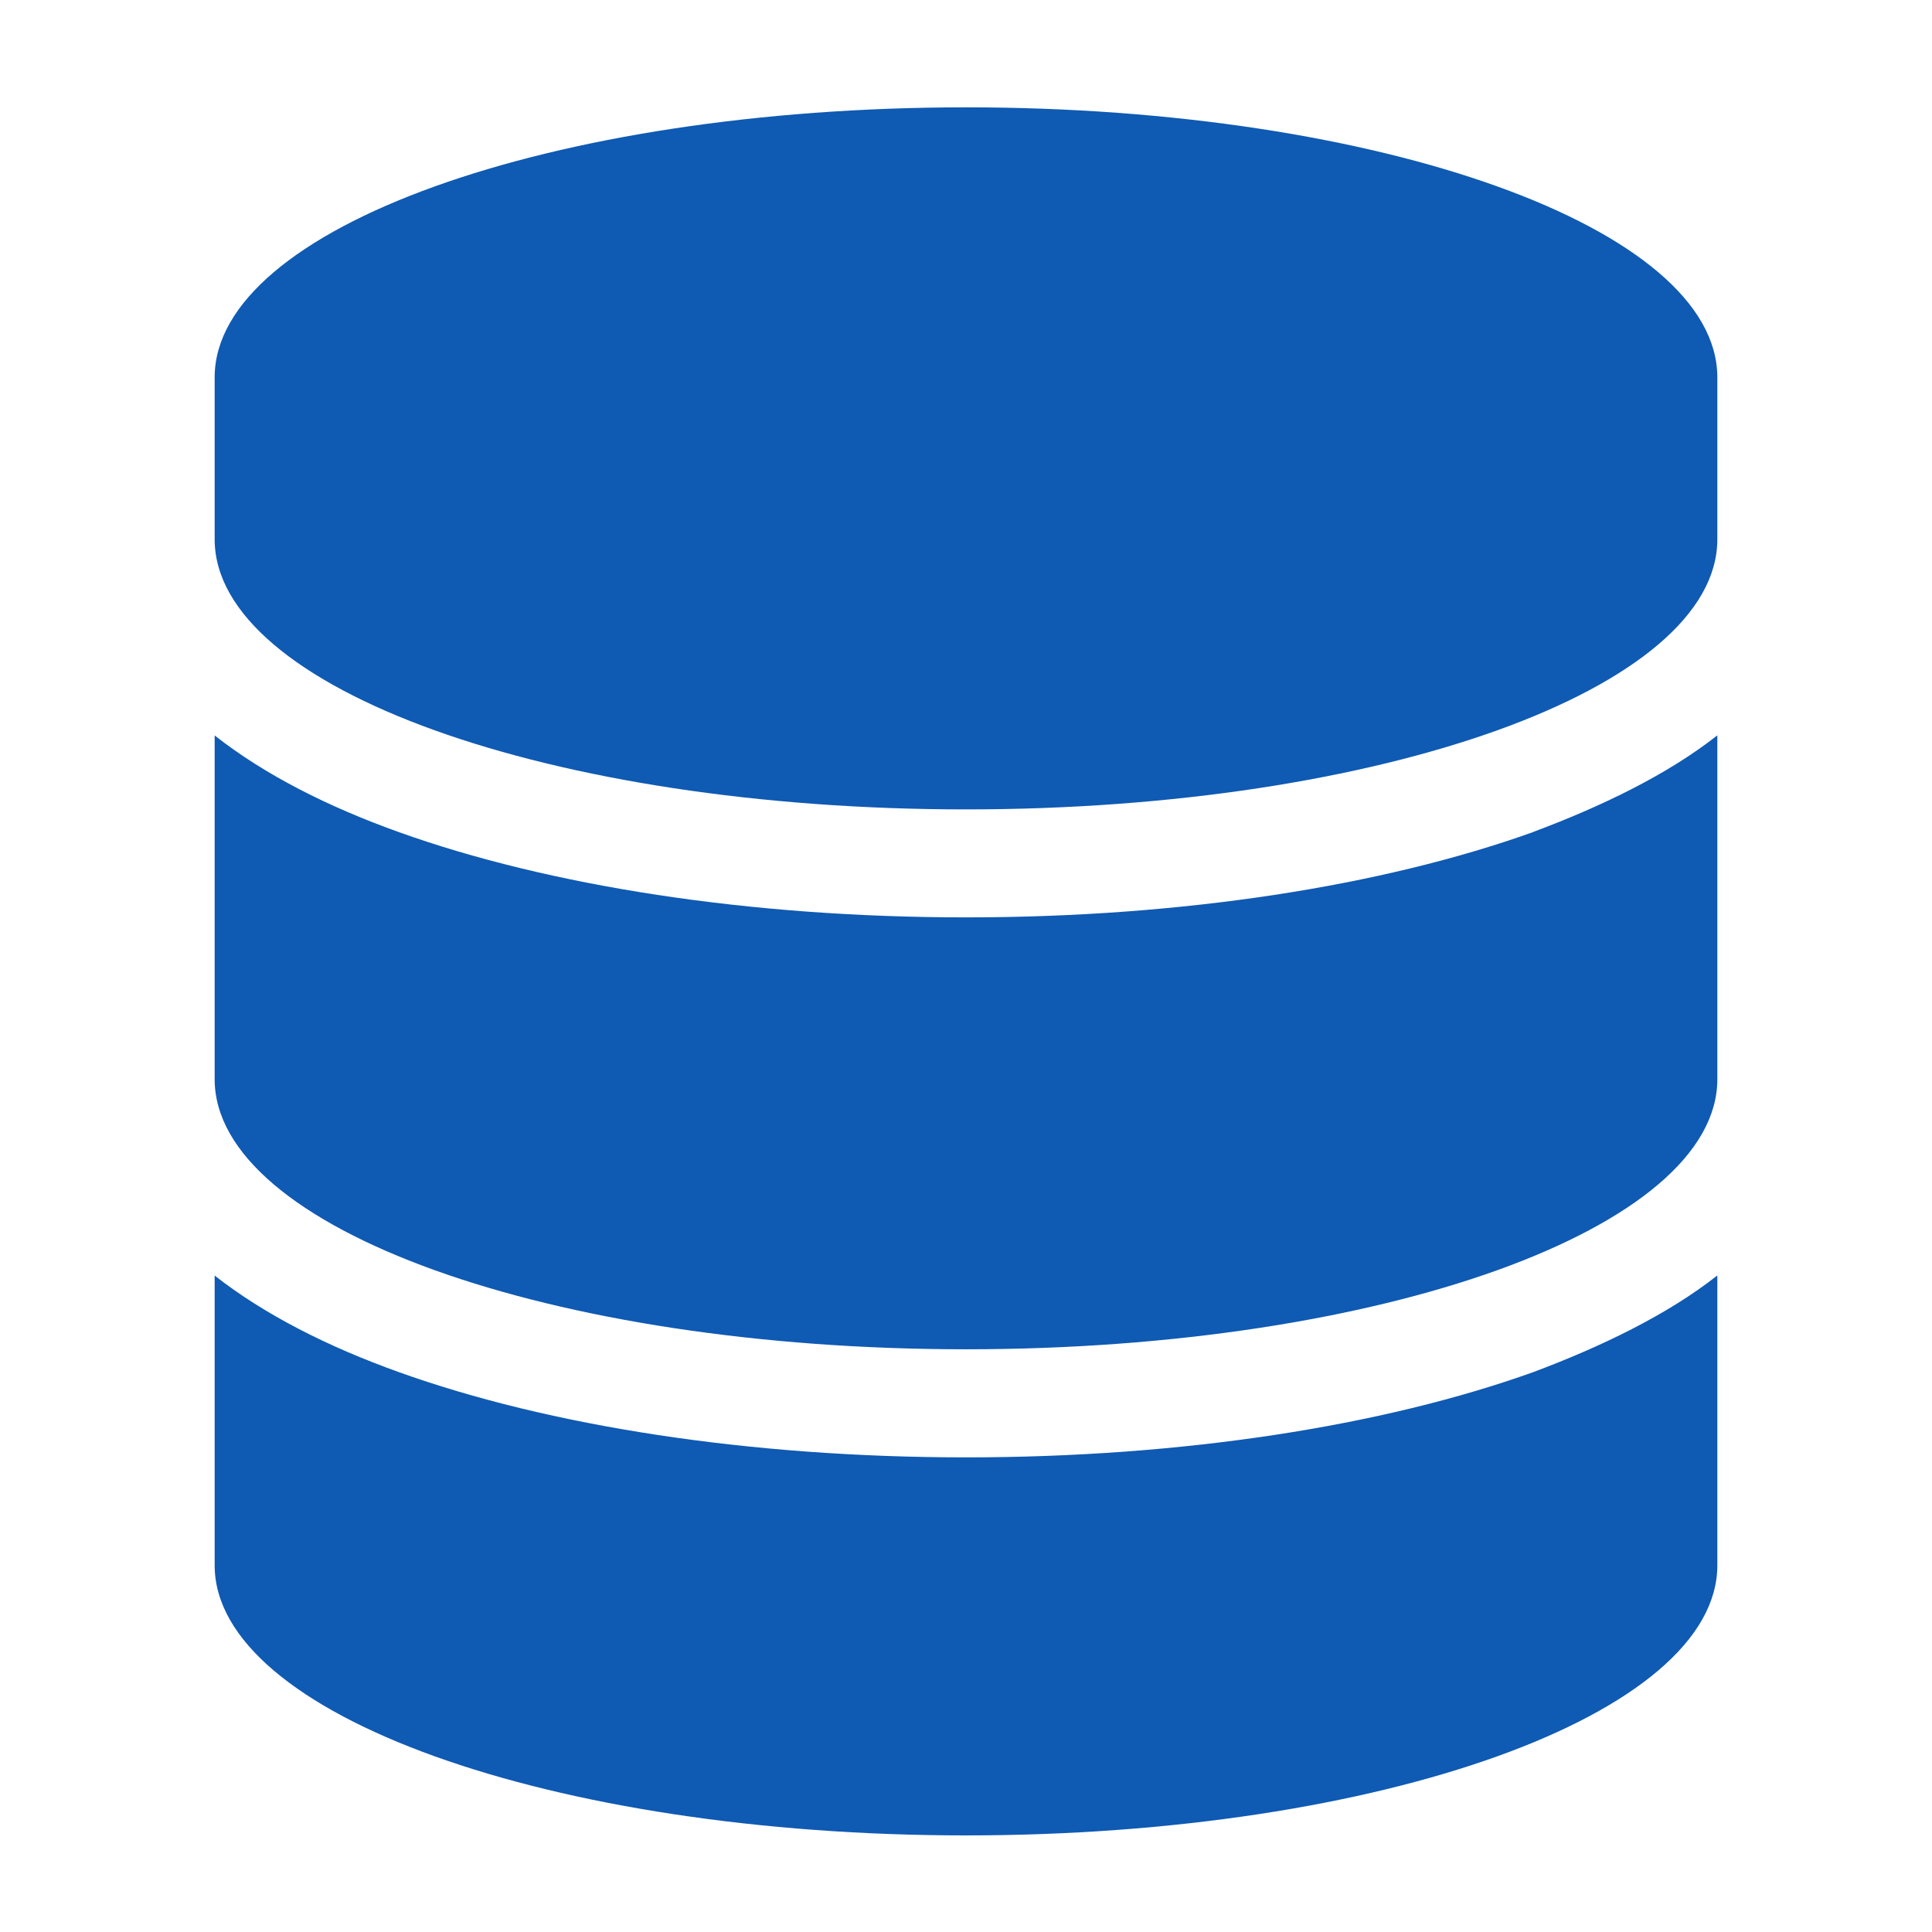
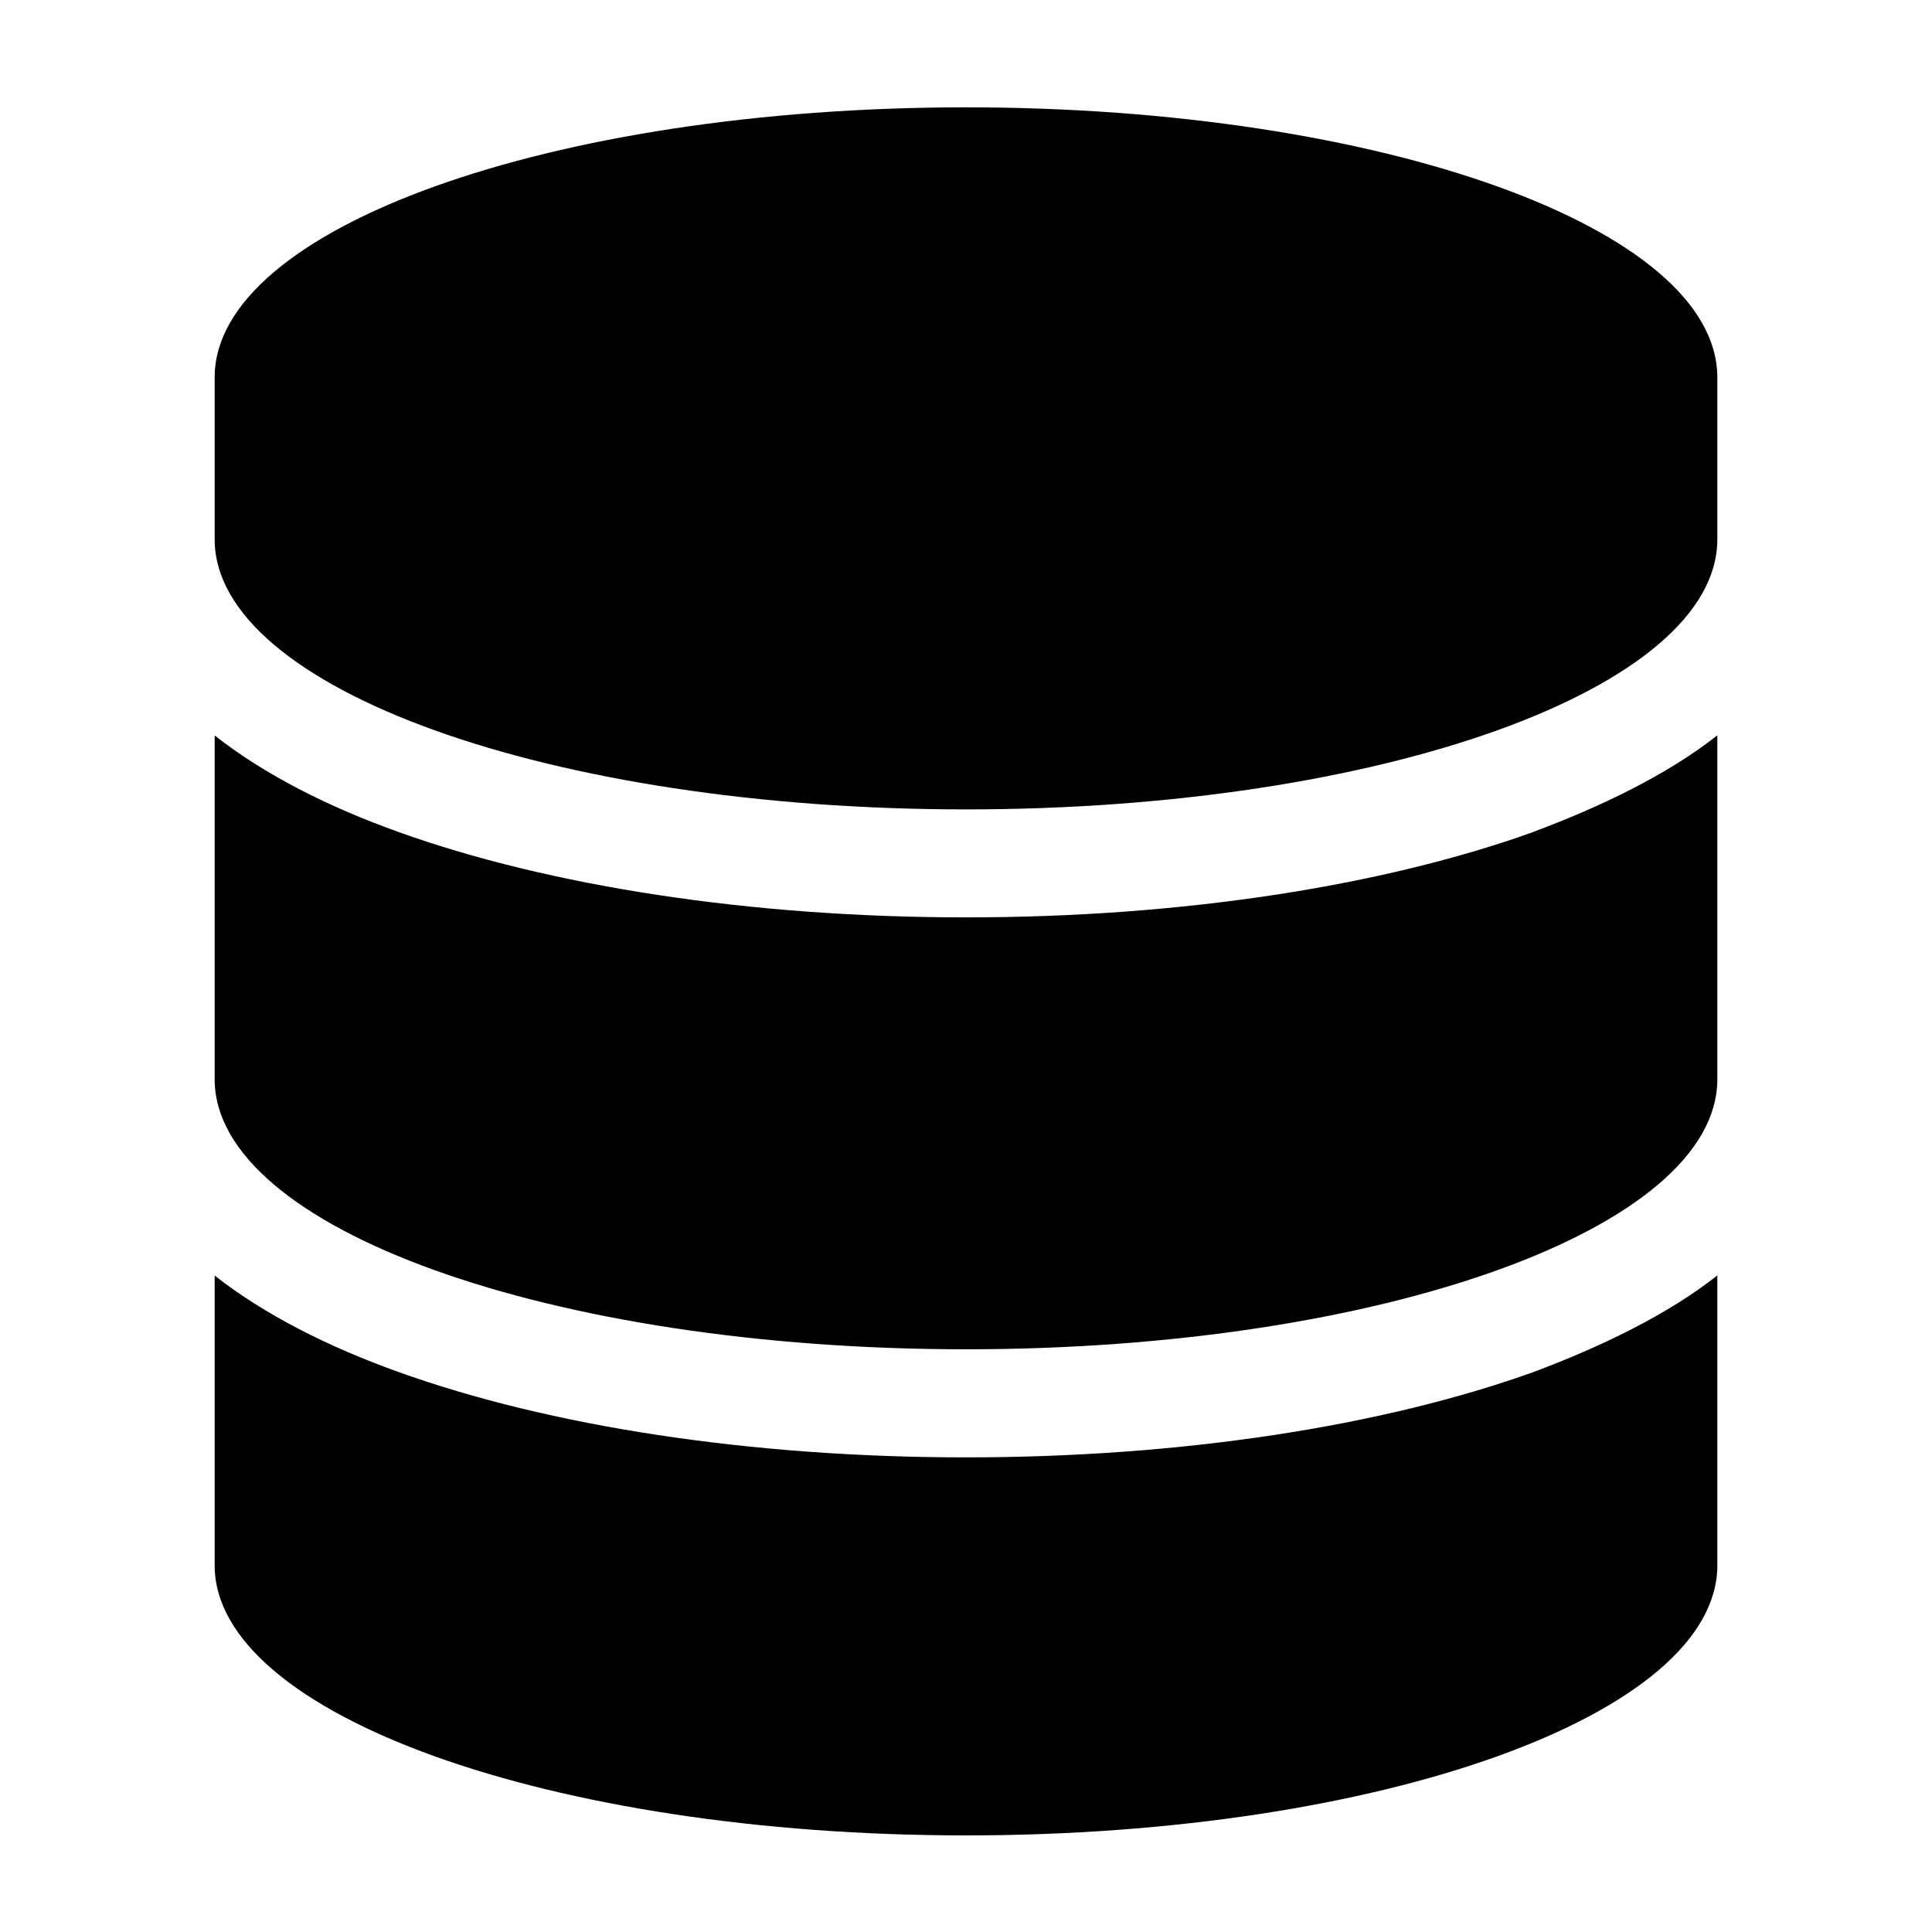
- <svg xmlns="http://www.w3.org/2000/svg" width="18" height="18" viewBox="0 0 18 18" fill="none">
-   <path d="M16 3.516v1.509c0 1.39-3.134 2.516-7 2.516S2 6.415 2 5.025v-1.51C2 2.127 5.134 1 9 1s7 1.126 7 2.516zM14.287 7.75c.622-.232 1.247-.531 1.713-.899v3.204c0 1.39-3.134 2.516-7 2.516s-7-1.126-7-2.516V6.852c.467.368 1.063.667 1.714.9 1.4.502 3.27.795 5.286.795 2.016 0 3.884-.293 5.287-.796zM3.714 12.783c1.4.503 3.27.795 5.286.795 2.016 0 3.884-.292 5.287-.795.622-.233 1.247-.532 1.713-.9v2.701c0 1.39-3.134 2.516-7 2.516s-7-1.126-7-2.516v-2.7c.467.367 1.063.666 1.714.899z" fill="#0F5AB3" />
+ <svg xmlns="http://www.w3.org/2000/svg" width="18" height="18" viewBox="0 0 18 18" fill="inherit">
+   <path d="M16 3.516v1.509c0 1.39-3.134 2.516-7 2.516S2 6.415 2 5.025v-1.51C2 2.127 5.134 1 9 1s7 1.126 7 2.516zM14.287 7.75c.622-.232 1.247-.531 1.713-.899v3.204c0 1.39-3.134 2.516-7 2.516s-7-1.126-7-2.516V6.852c.467.368 1.063.667 1.714.9 1.4.502 3.27.795 5.286.795 2.016 0 3.884-.293 5.287-.796zM3.714 12.783c1.4.503 3.27.795 5.286.795 2.016 0 3.884-.292 5.287-.795.622-.233 1.247-.532 1.713-.9v2.701c0 1.39-3.134 2.516-7 2.516s-7-1.126-7-2.516v-2.7c.467.367 1.063.666 1.714.899z" />
</svg>
